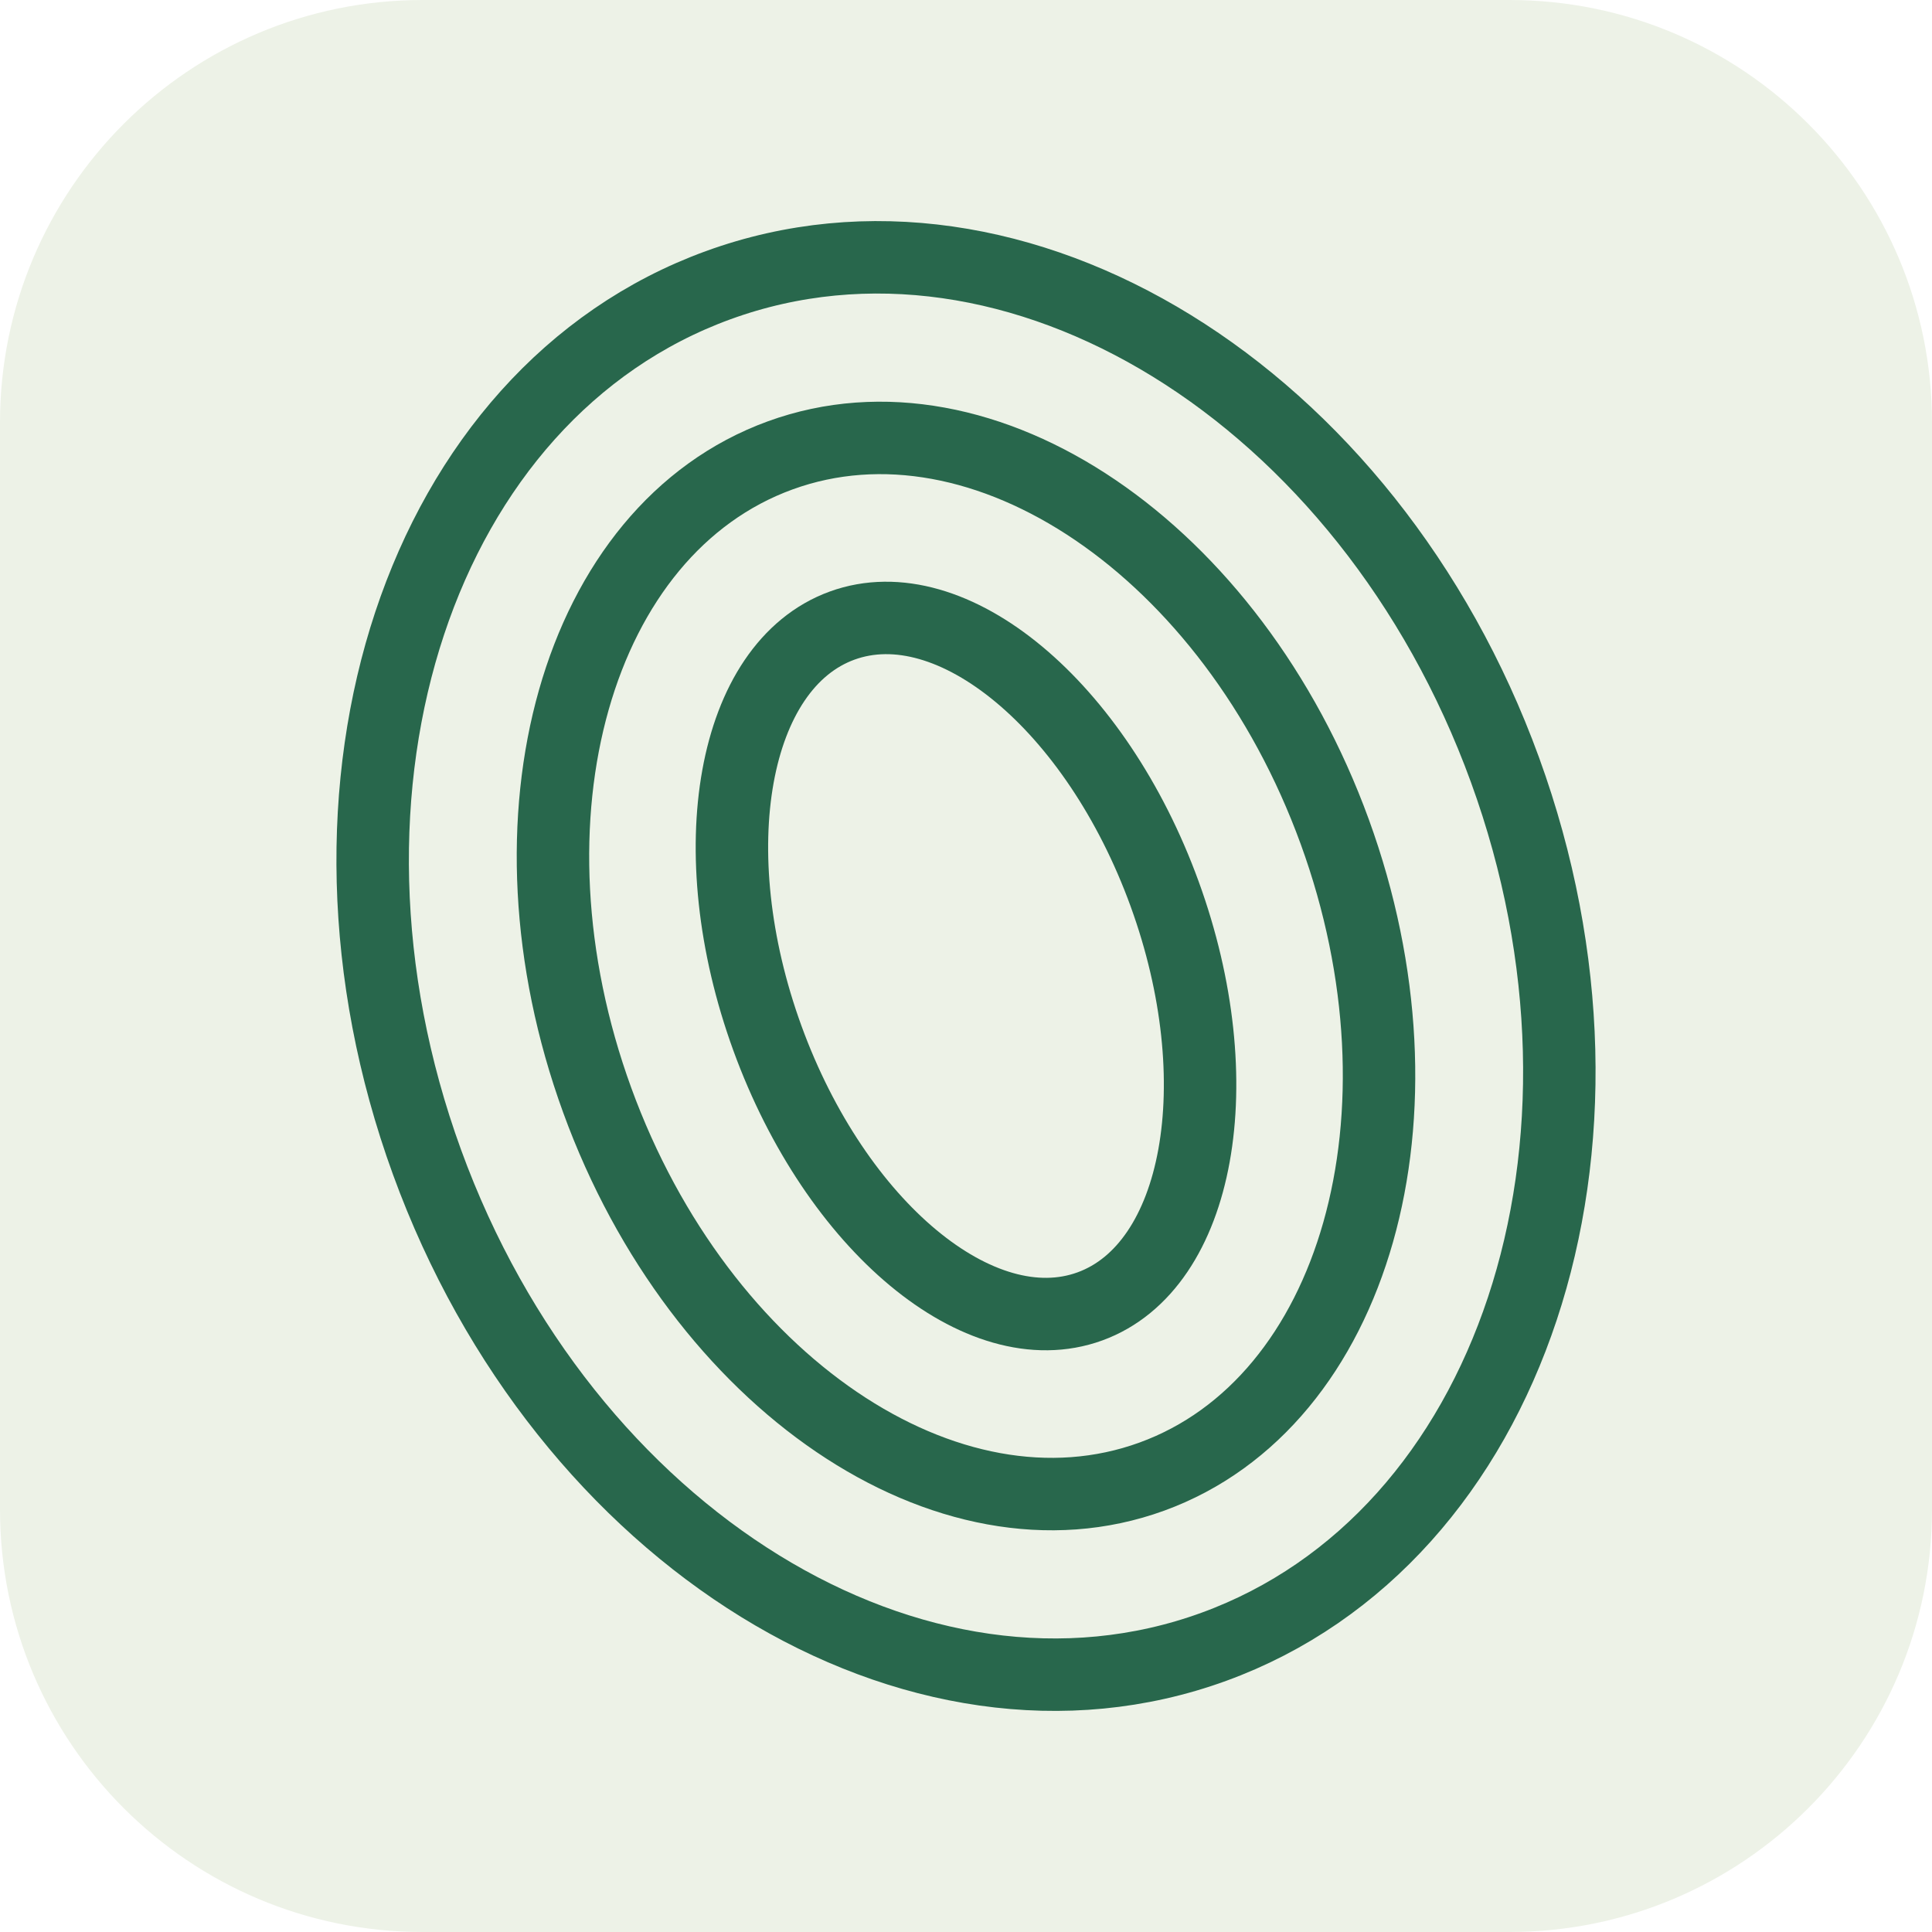
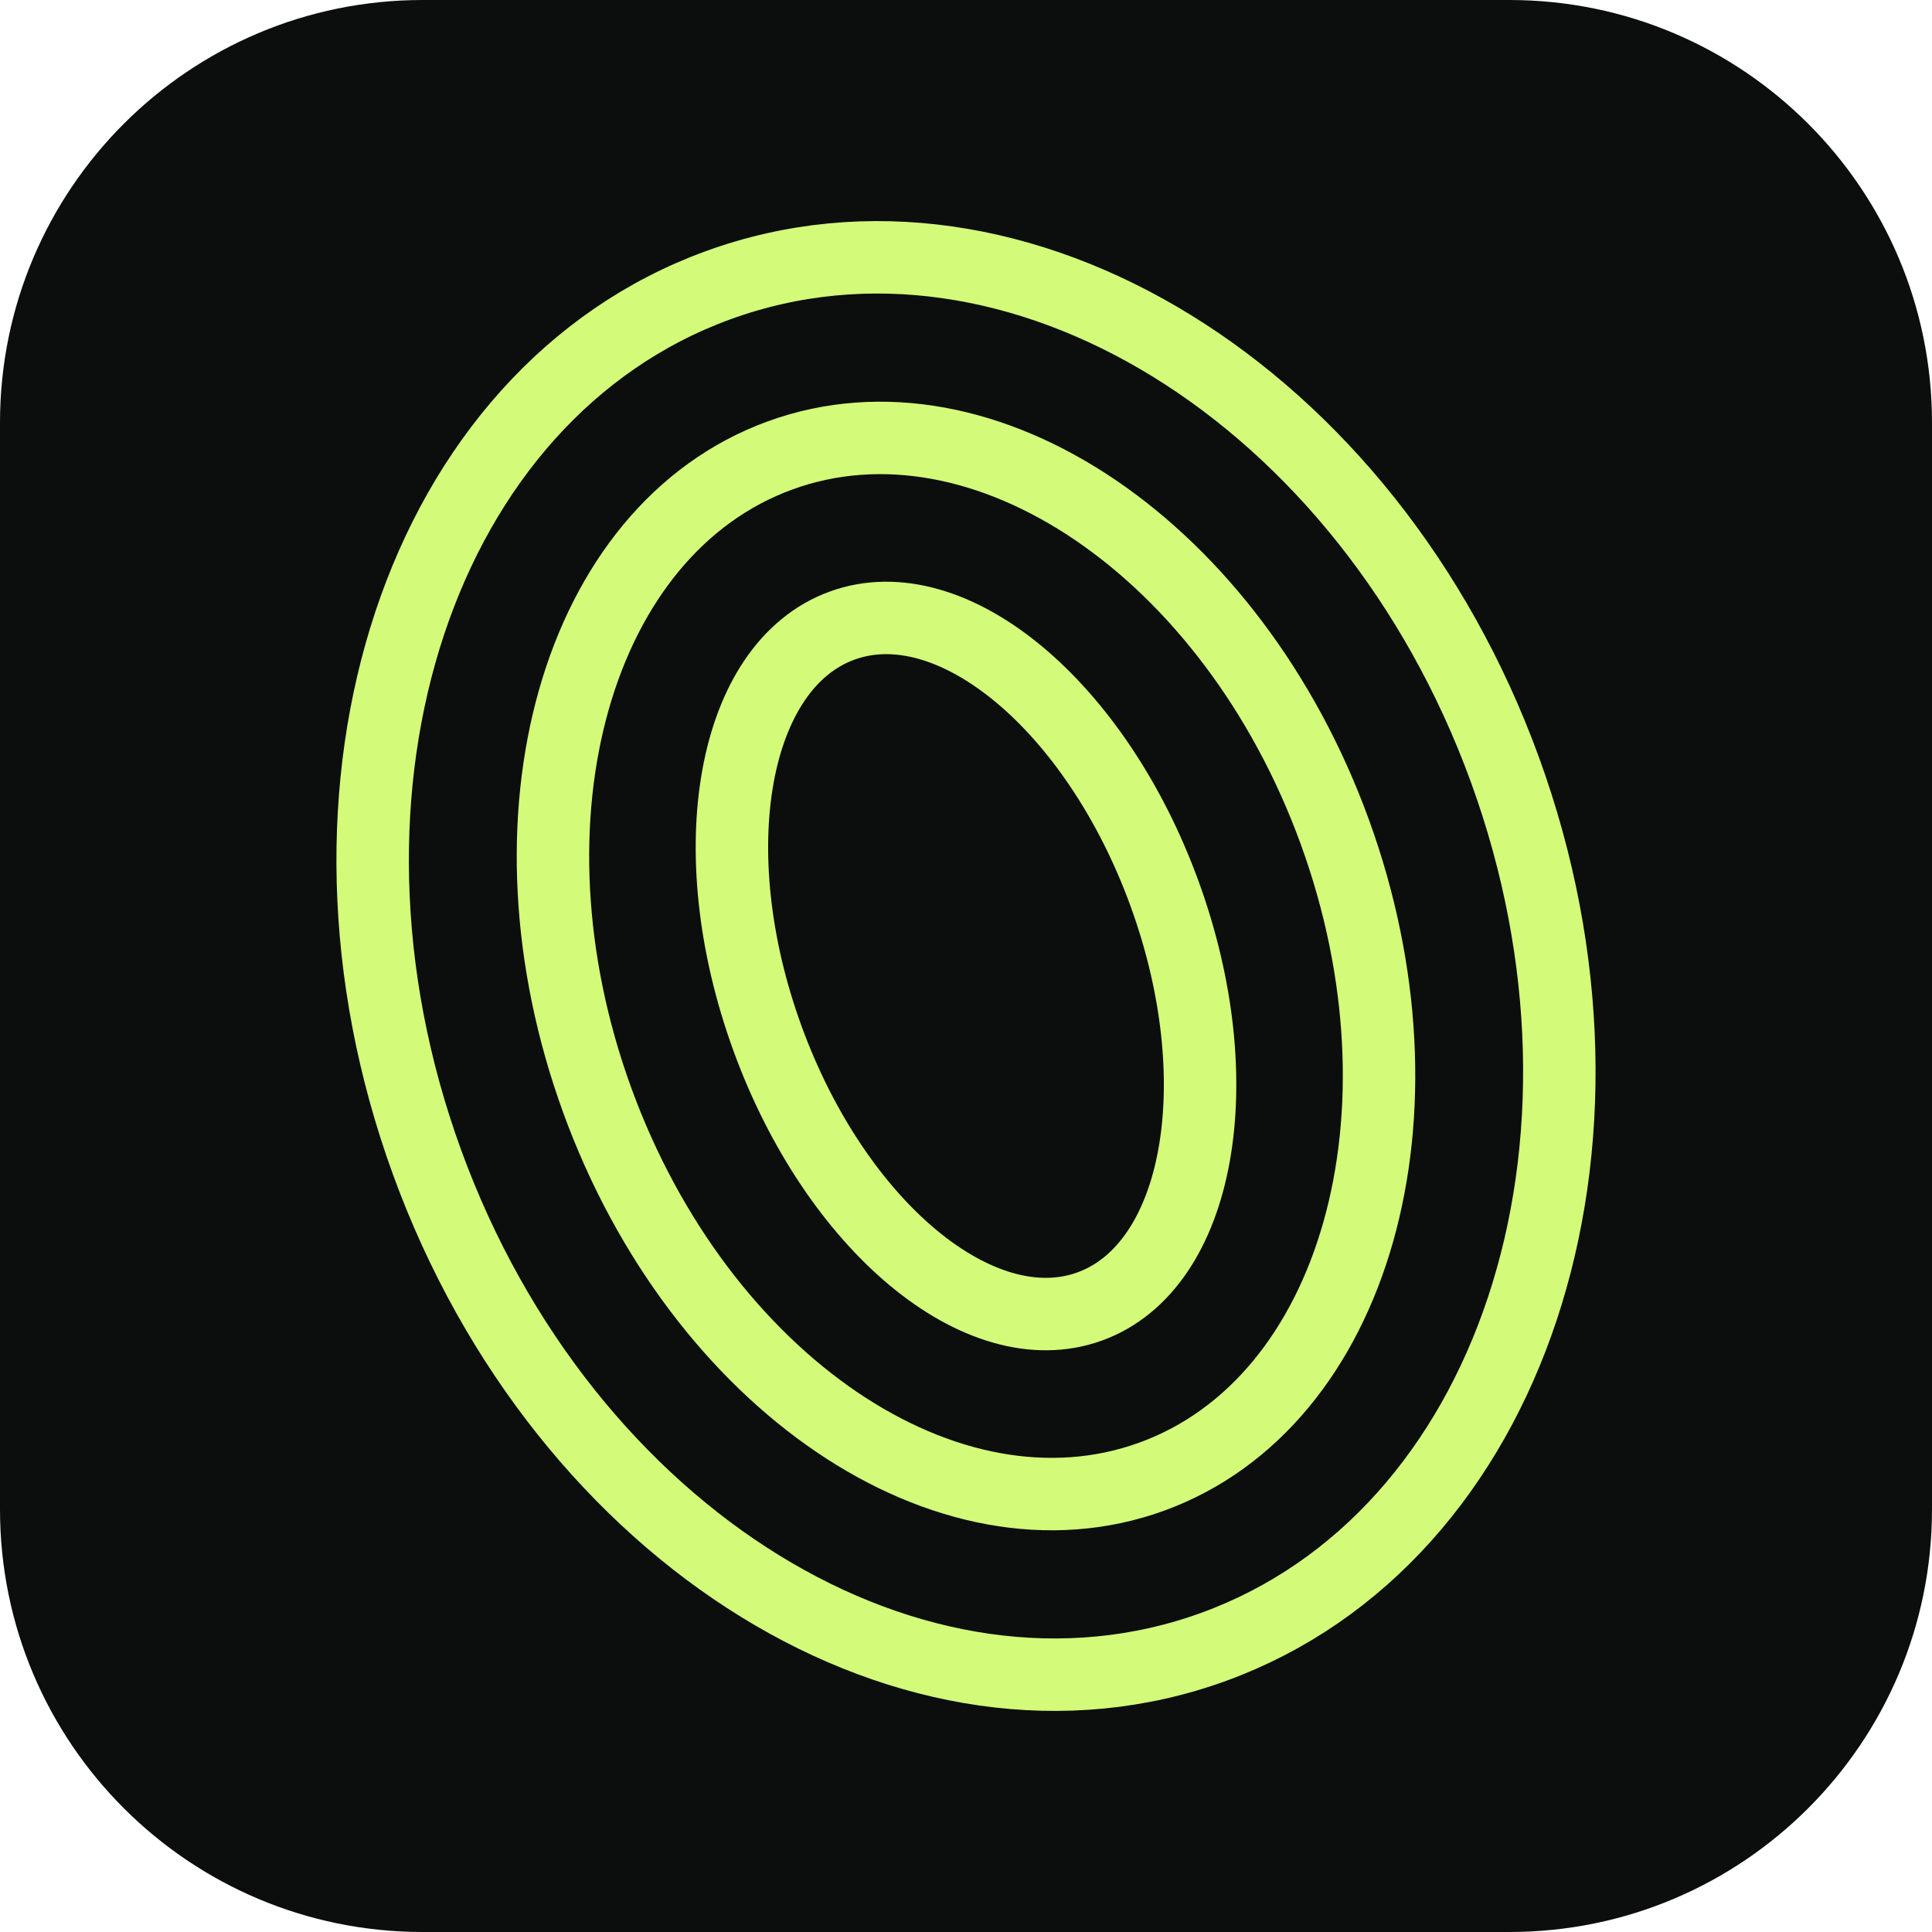
<svg xmlns="http://www.w3.org/2000/svg" viewBox="0 0 64 64">
-   <rect width="64" height="64" rx="14" fill="#edf2e7" />
-   <g fill="none" stroke="#28674c" stroke-width="2.4" transform="rotate(-20 32 32)">
+   <rect width="64" height="64" rx="14" fill="#0b0e0d" />
+   <g fill="none" stroke="#d3fa79" stroke-width="2.4" transform="rotate(-20 32 32)">
    <ellipse cx="32" cy="32" rx="19" ry="24" />
    <ellipse cx="32" cy="32" rx="13" ry="18" />
    <ellipse cx="32" cy="32" rx="7" ry="12" />
  </g>
</svg>
